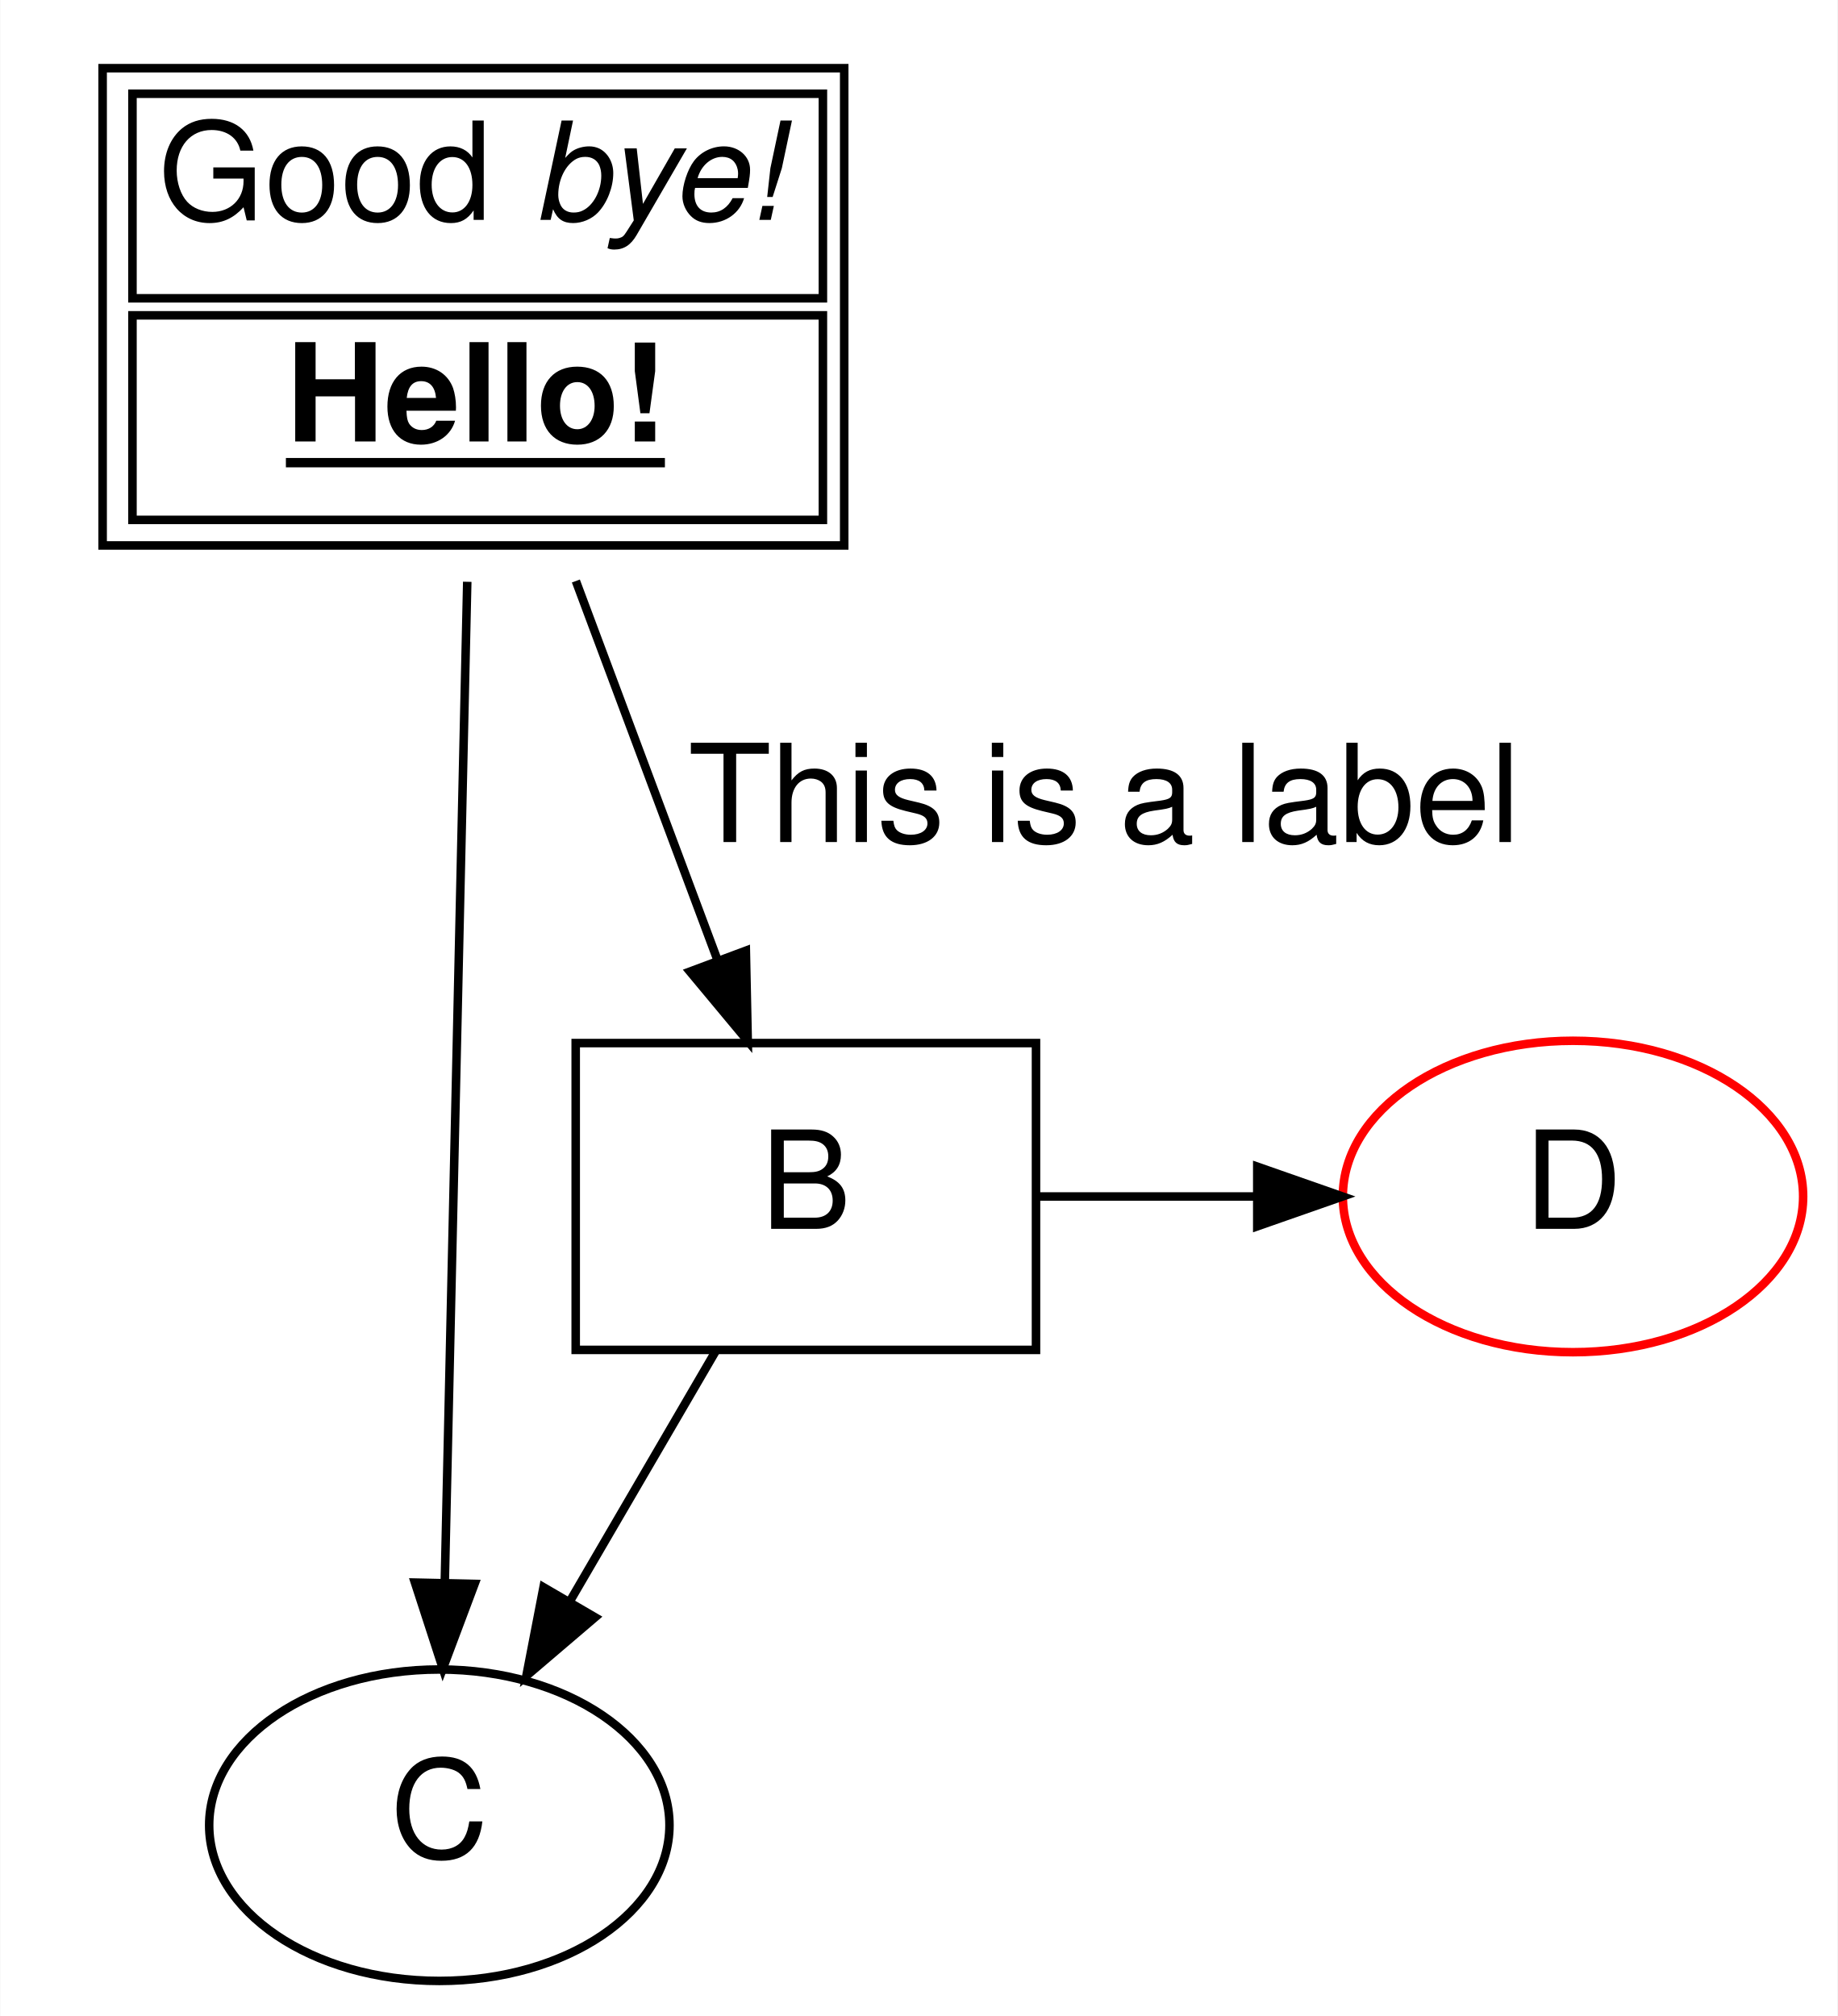
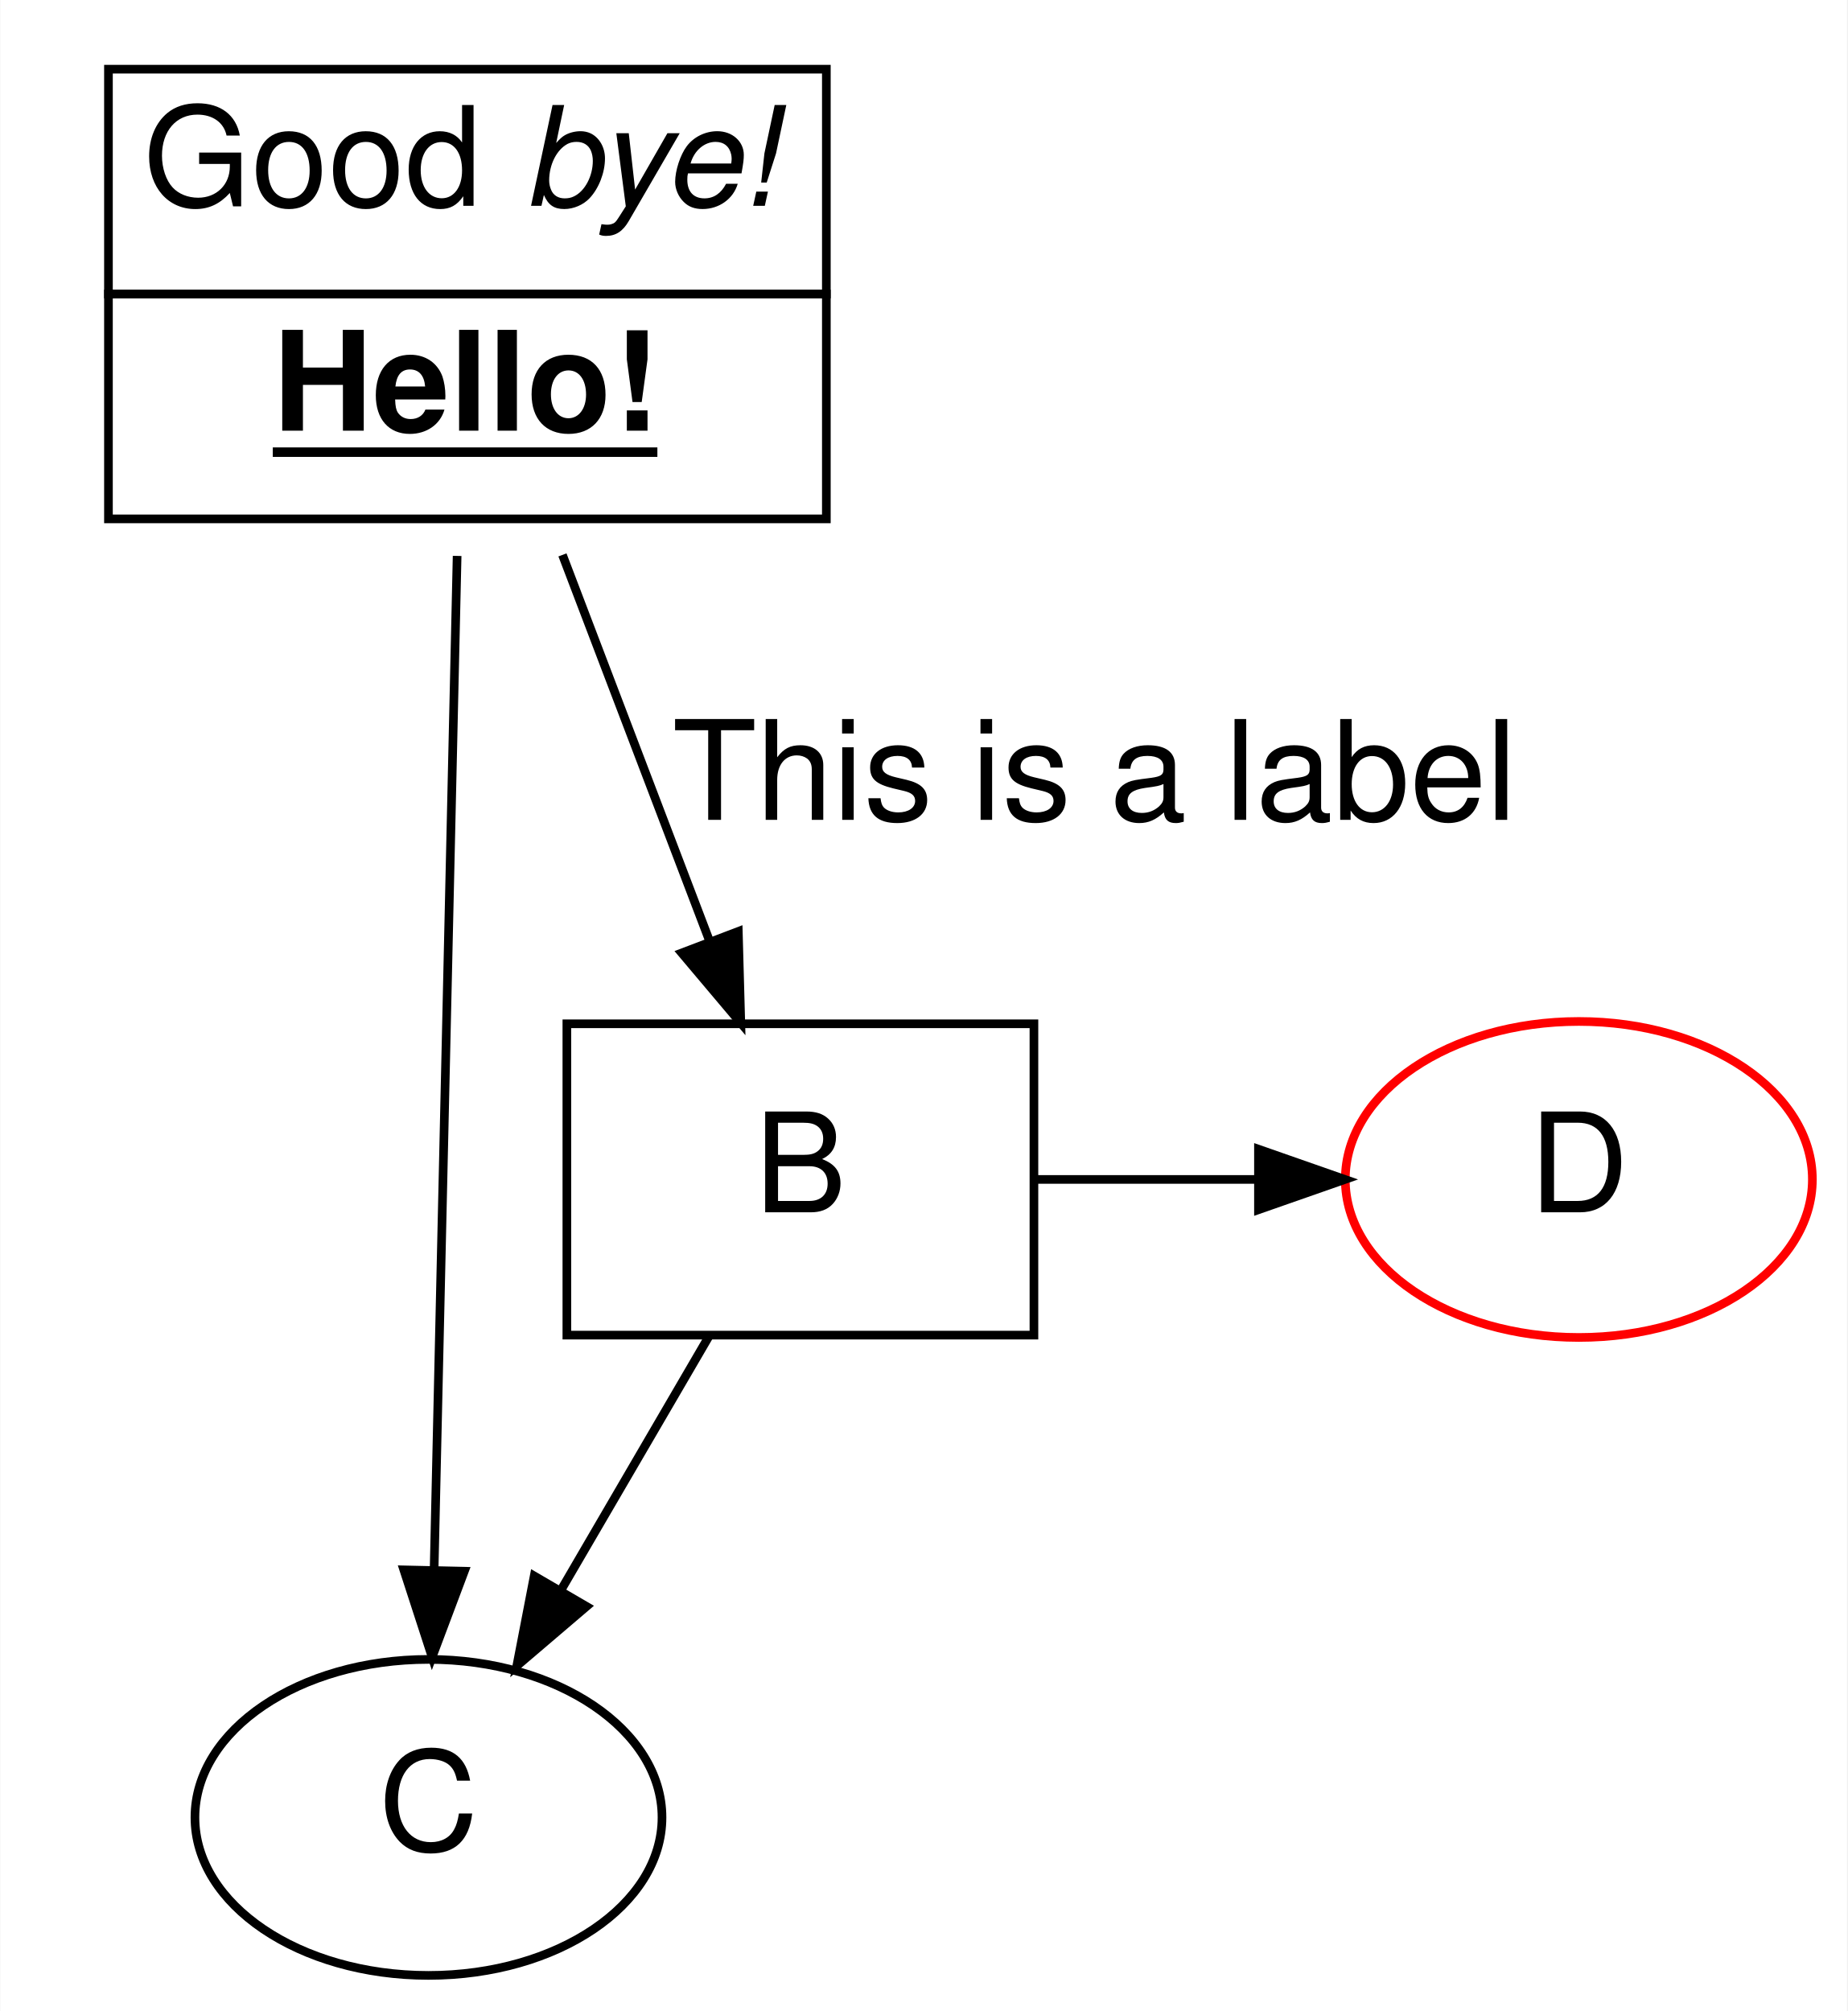
- <svg xmlns="http://www.w3.org/2000/svg" width="216pt" height="237pt" viewBox="0.00 0.00 215.50 236.54">
-   <g id="graph0" class="graph" transform="scale(1 1) rotate(0) translate(4 232.5391)">
-     <polygon fill="#ffffff" stroke="transparent" points="-4,4 -4,-232.539 211.5,-232.539 211.5,4 -4,4" />
+ <svg xmlns="http://www.w3.org/2000/svg" width="214pt" height="233pt" viewBox="0.00 0.00 213.50 232.54">
+   <g id="graph0" class="graph" transform="scale(1 1) rotate(0) translate(4 228.5391)">
+     <polygon fill="#ffffff" stroke="transparent" points="-4,4 -4,-228.539 209.5,-228.539 209.5,4 -4,4" />
    <g id="node1" class="node">
-       <polygon fill="none" stroke="#000000" points="11.5,-197.539 11.5,-221.539 92.5,-221.539 92.5,-197.539 11.5,-197.539" />
-       <text text-anchor="start" x="14.5" y="-206.739" font-family="Helvetica,sans-Serif" font-size="16.00" fill="#000000">Good </text>
-       <text text-anchor="start" x="58.5" y="-206.739" font-family="Helvetica,sans-Serif" font-style="italic" font-size="16.00" fill="#000000">bye!</text>
-       <polygon fill="none" stroke="#000000" points="11.5,-171.539 11.5,-195.539 92.5,-195.539 92.5,-171.539 11.5,-171.539" />
-       <text text-anchor="start" x="29.5" y="-180.739" font-family="Helvetica,sans-Serif" font-weight="bold" text-decoration="underline" font-size="16.00" fill="#000000">Hello!</text>
-       <polygon fill="none" stroke="#000000" points="8,-168.539 8,-224.539 95,-224.539 95,-168.539 8,-168.539" />
+       <polygon fill="none" stroke="#000000" points="8.5,-194.539 8.5,-220.539 91.5,-220.539 91.5,-194.539 8.5,-194.539" />
+       <text text-anchor="start" x="12.5" y="-204.739" font-family="Helvetica,sans-Serif" font-size="16.00" fill="#000000">Good </text>
+       <text text-anchor="start" x="56.5" y="-204.739" font-family="Helvetica,sans-Serif" font-style="italic" font-size="16.00" fill="#000000">bye!</text>
+       <polygon fill="none" stroke="#000000" points="8.5,-168.539 8.5,-194.539 91.5,-194.539 91.5,-168.539 8.5,-168.539" />
+       <text text-anchor="start" x="27.5" y="-178.739" font-family="Helvetica,sans-Serif" font-weight="bold" text-decoration="underline" font-size="16.00" fill="#000000">Hello!</text>
    </g>
    <g id="node2" class="node">
-       <ellipse fill="none" stroke="#000000" cx="47.5" cy="-18.385" rx="27" ry="18.27" />
-       <text text-anchor="middle" x="47.5" y="-14.585" font-family="Helvetica,sans-Serif" font-size="16.00" fill="#000000">C</text>
+       <ellipse fill="none" stroke="#000000" cx="45.5" cy="-18.385" rx="27" ry="18.27" />
+       <text text-anchor="middle" x="45.5" y="-14.585" font-family="Helvetica,sans-Serif" font-size="16.00" fill="#000000">C</text>
    </g>
    <g id="edge2" class="edge">
-       <path fill="none" stroke="#000000" d="M50.776,-164.277C50.023,-130.764 48.857,-78.838 48.138,-46.817" />
-       <polygon fill="#000000" stroke="#000000" points="51.637,-46.696 47.913,-36.777 44.638,-46.853 51.637,-46.696" />
+       <path fill="none" stroke="#000000" d="M48.812,-164.257C48.066,-131.38 46.883,-79.268 46.151,-47.042" />
+       <polygon fill="#000000" stroke="#000000" points="49.647,-46.85 45.921,-36.932 42.649,-47.009 49.647,-46.85" />
    </g>
    <g id="node3" class="node">
-       <polygon fill="none" stroke="#000000" points="117.5,-110.154 63.5,-110.154 63.5,-74.154 117.5,-74.154 117.5,-110.154" />
-       <text text-anchor="middle" x="90.5" y="-88.354" font-family="Helvetica,sans-Serif" font-size="16.00" fill="#000000">B</text>
+       <polygon fill="none" stroke="#000000" points="115.5,-110.154 61.5,-110.154 61.5,-74.154 115.5,-74.154 115.5,-110.154" />
+       <text text-anchor="middle" x="88.5" y="-88.354" font-family="Helvetica,sans-Serif" font-size="16.00" fill="#000000">B</text>
    </g>
    <g id="edge1" class="edge">
-       <path fill="none" stroke="#000000" d="M63.52,-164.369C68.85,-150.1 75.061,-133.479 80.178,-119.782" />
-       <polygon fill="#000000" stroke="#000000" points="83.462,-120.993 83.683,-110.4 76.904,-118.543 83.462,-120.993" />
-       <text text-anchor="middle" x="125.5" y="-133.739" font-family="Helvetica,sans-Serif" font-size="16.00" fill="#000000">This is a label</text>
+       <path fill="none" stroke="#000000" d="M60.99,-164.374C66.378,-150.229 72.754,-133.492 78.01,-119.694" />
+       <polygon fill="#000000" stroke="#000000" points="81.32,-120.836 81.609,-110.245 74.778,-118.344 81.32,-120.836" />
+       <text text-anchor="middle" x="122.5" y="-133.739" font-family="Helvetica,sans-Serif" font-size="16.00" fill="#000000">This is a label</text>
    </g>
    <g id="edge3" class="edge">
-       <path fill="none" stroke="#000000" d="M79.871,-73.919C74.744,-65.124 68.499,-54.41 62.867,-44.747" />
-       <polygon fill="#000000" stroke="#000000" points="65.771,-42.779 57.711,-35.902 59.723,-46.304 65.771,-42.779" />
+       <path fill="none" stroke="#000000" d="M77.871,-73.919C72.744,-65.124 66.499,-54.41 60.867,-44.747" />
+       <polygon fill="#000000" stroke="#000000" points="63.771,-42.779 55.711,-35.902 57.723,-46.304 63.771,-42.779" />
    </g>
    <g id="node4" class="node">
-       <ellipse fill="none" stroke="#ff0000" cx="180.5" cy="-92.154" rx="27" ry="18.27" />
-       <text text-anchor="middle" x="180.5" y="-88.354" font-family="Helvetica,sans-Serif" font-size="16.00" fill="#000000">D</text>
+       <ellipse fill="none" stroke="#ff0000" cx="178.5" cy="-92.154" rx="27" ry="18.27" />
+       <text text-anchor="middle" x="178.5" y="-88.354" font-family="Helvetica,sans-Serif" font-size="16.00" fill="#000000">D</text>
    </g>
    <g id="edge4" class="edge">
-       <path fill="none" stroke="#000000" d="M117.57,-92.154C126.169,-92.154 134.767,-92.154 143.366,-92.154" />
-       <polygon fill="#000000" stroke="#000000" points="143.46,-95.654 153.46,-92.154 143.46,-88.654 143.46,-95.654" />
+       <path fill="none" stroke="#000000" d="M115.57,-92.154C124.169,-92.154 132.767,-92.154 141.366,-92.154" />
+       <polygon fill="#000000" stroke="#000000" points="141.46,-95.654 151.46,-92.154 141.46,-88.654 141.46,-95.654" />
    </g>
  </g>
</svg>
